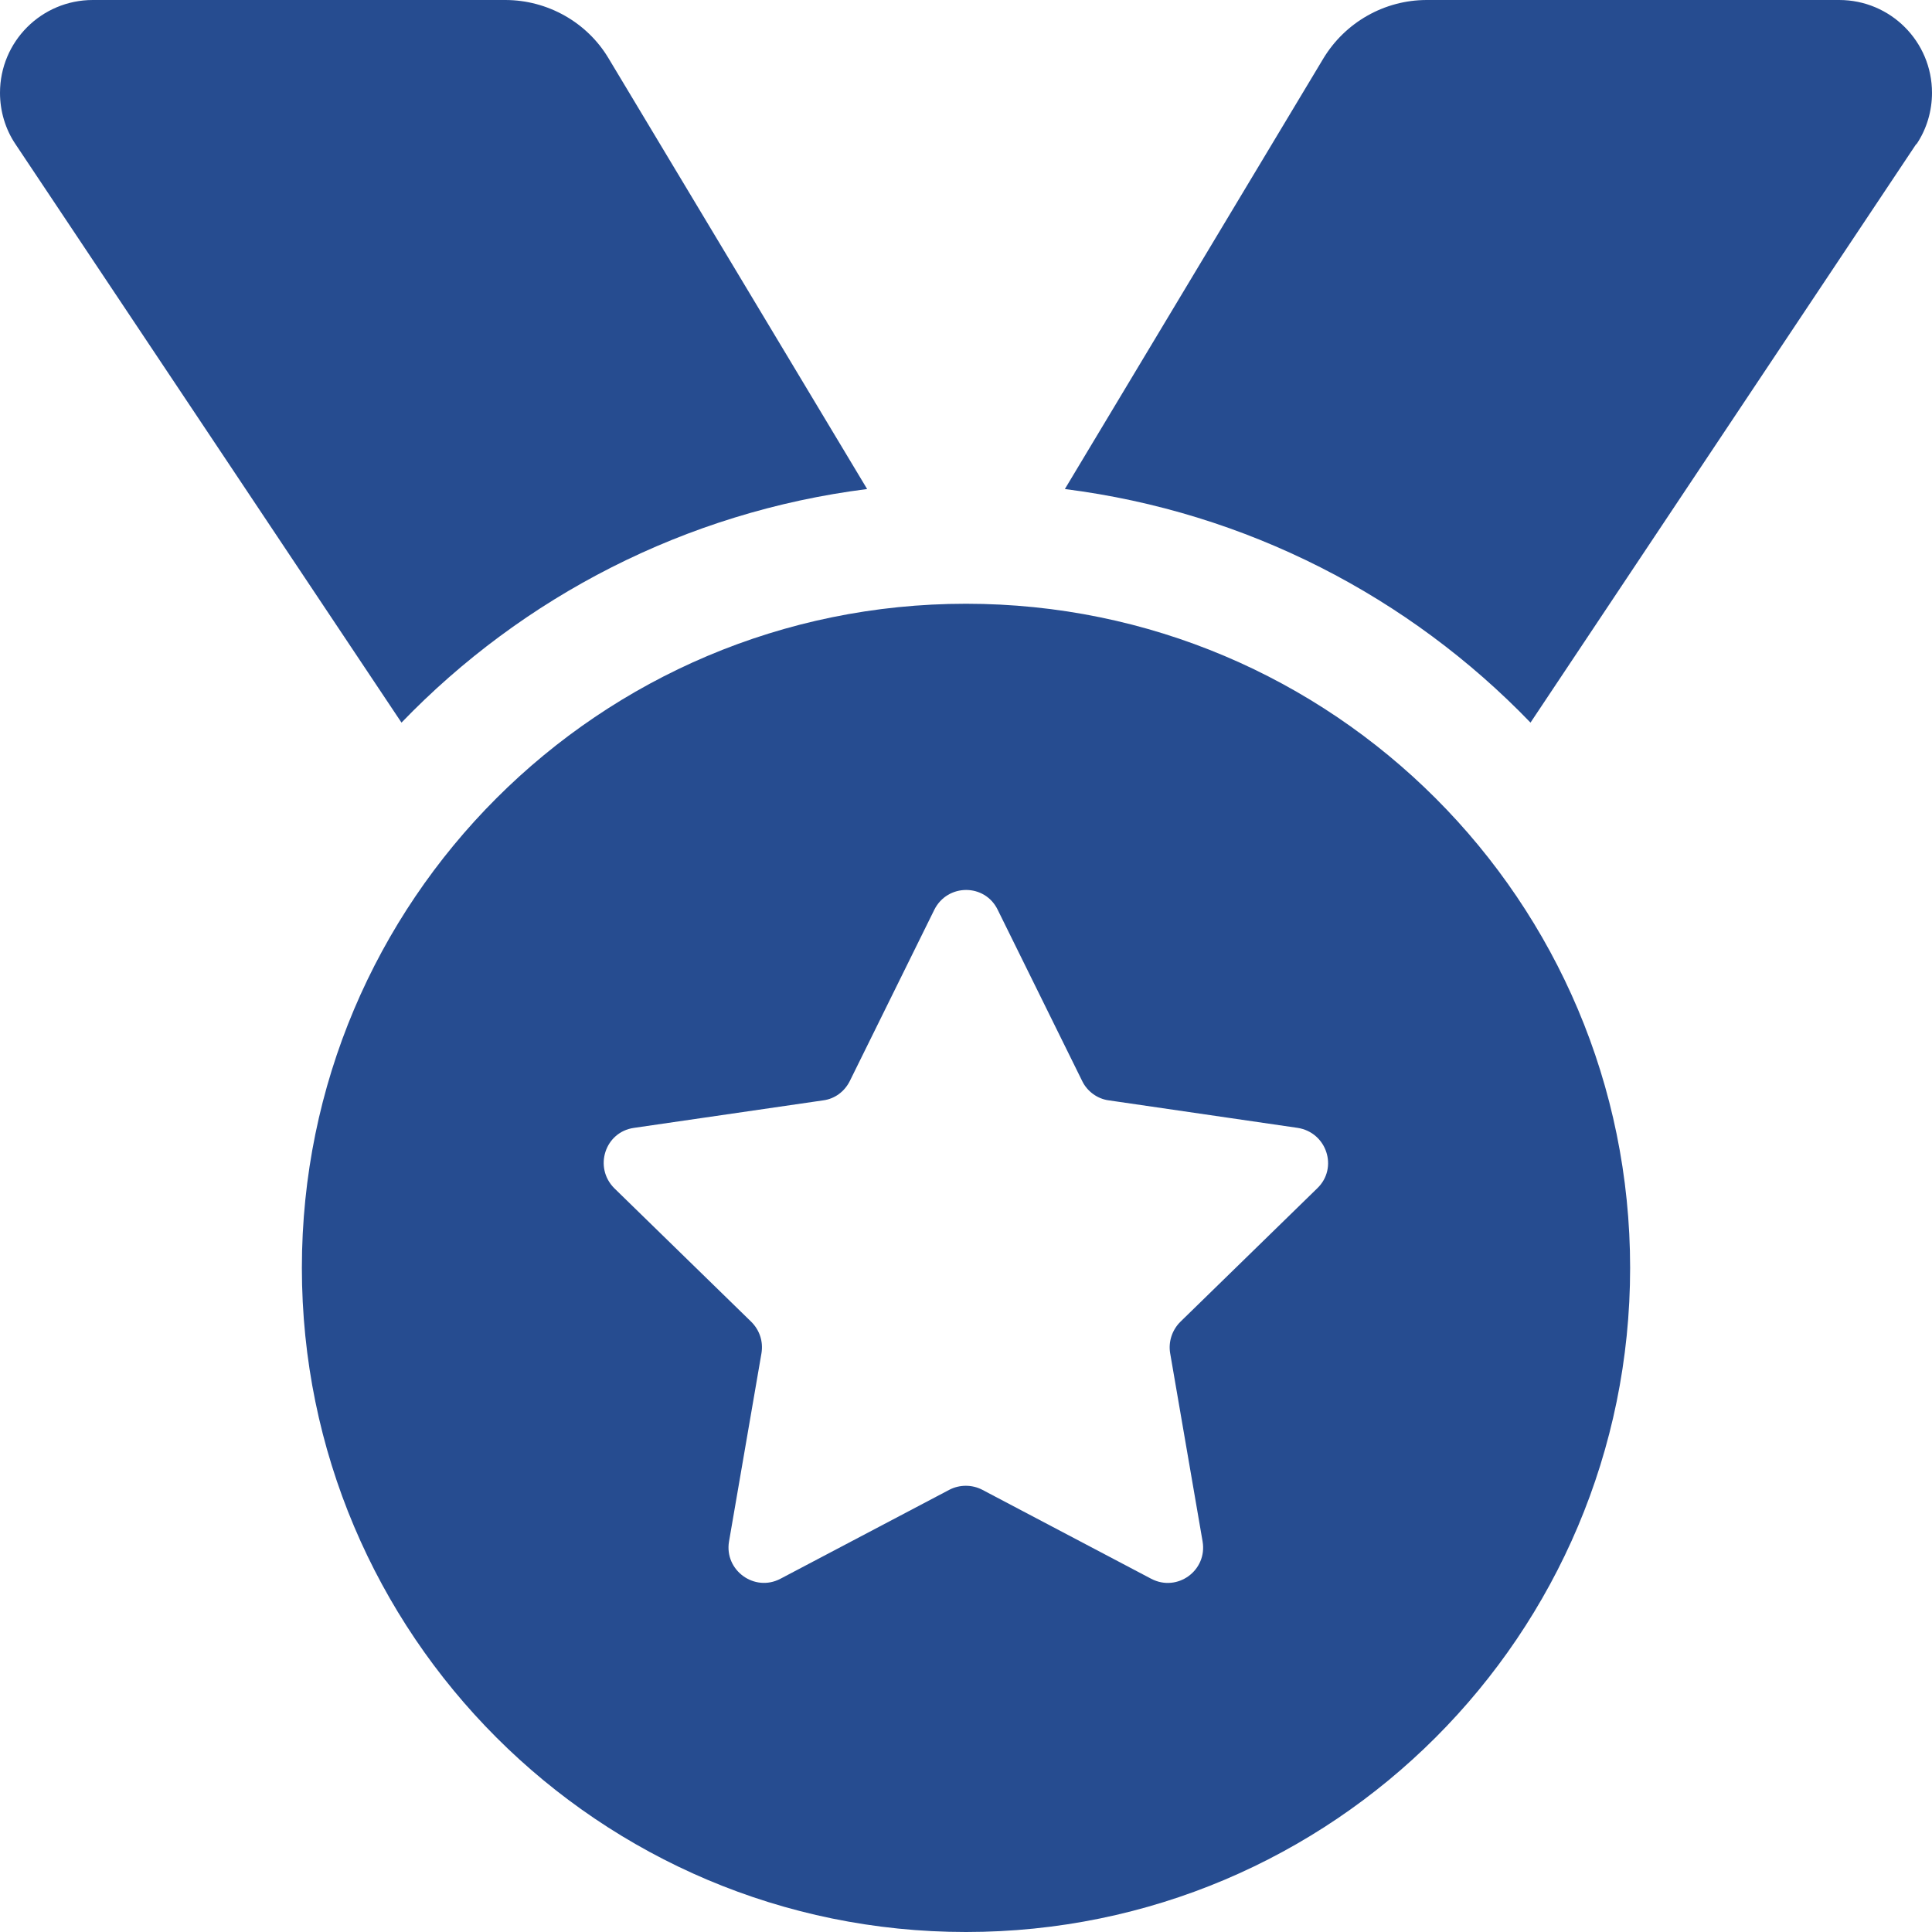
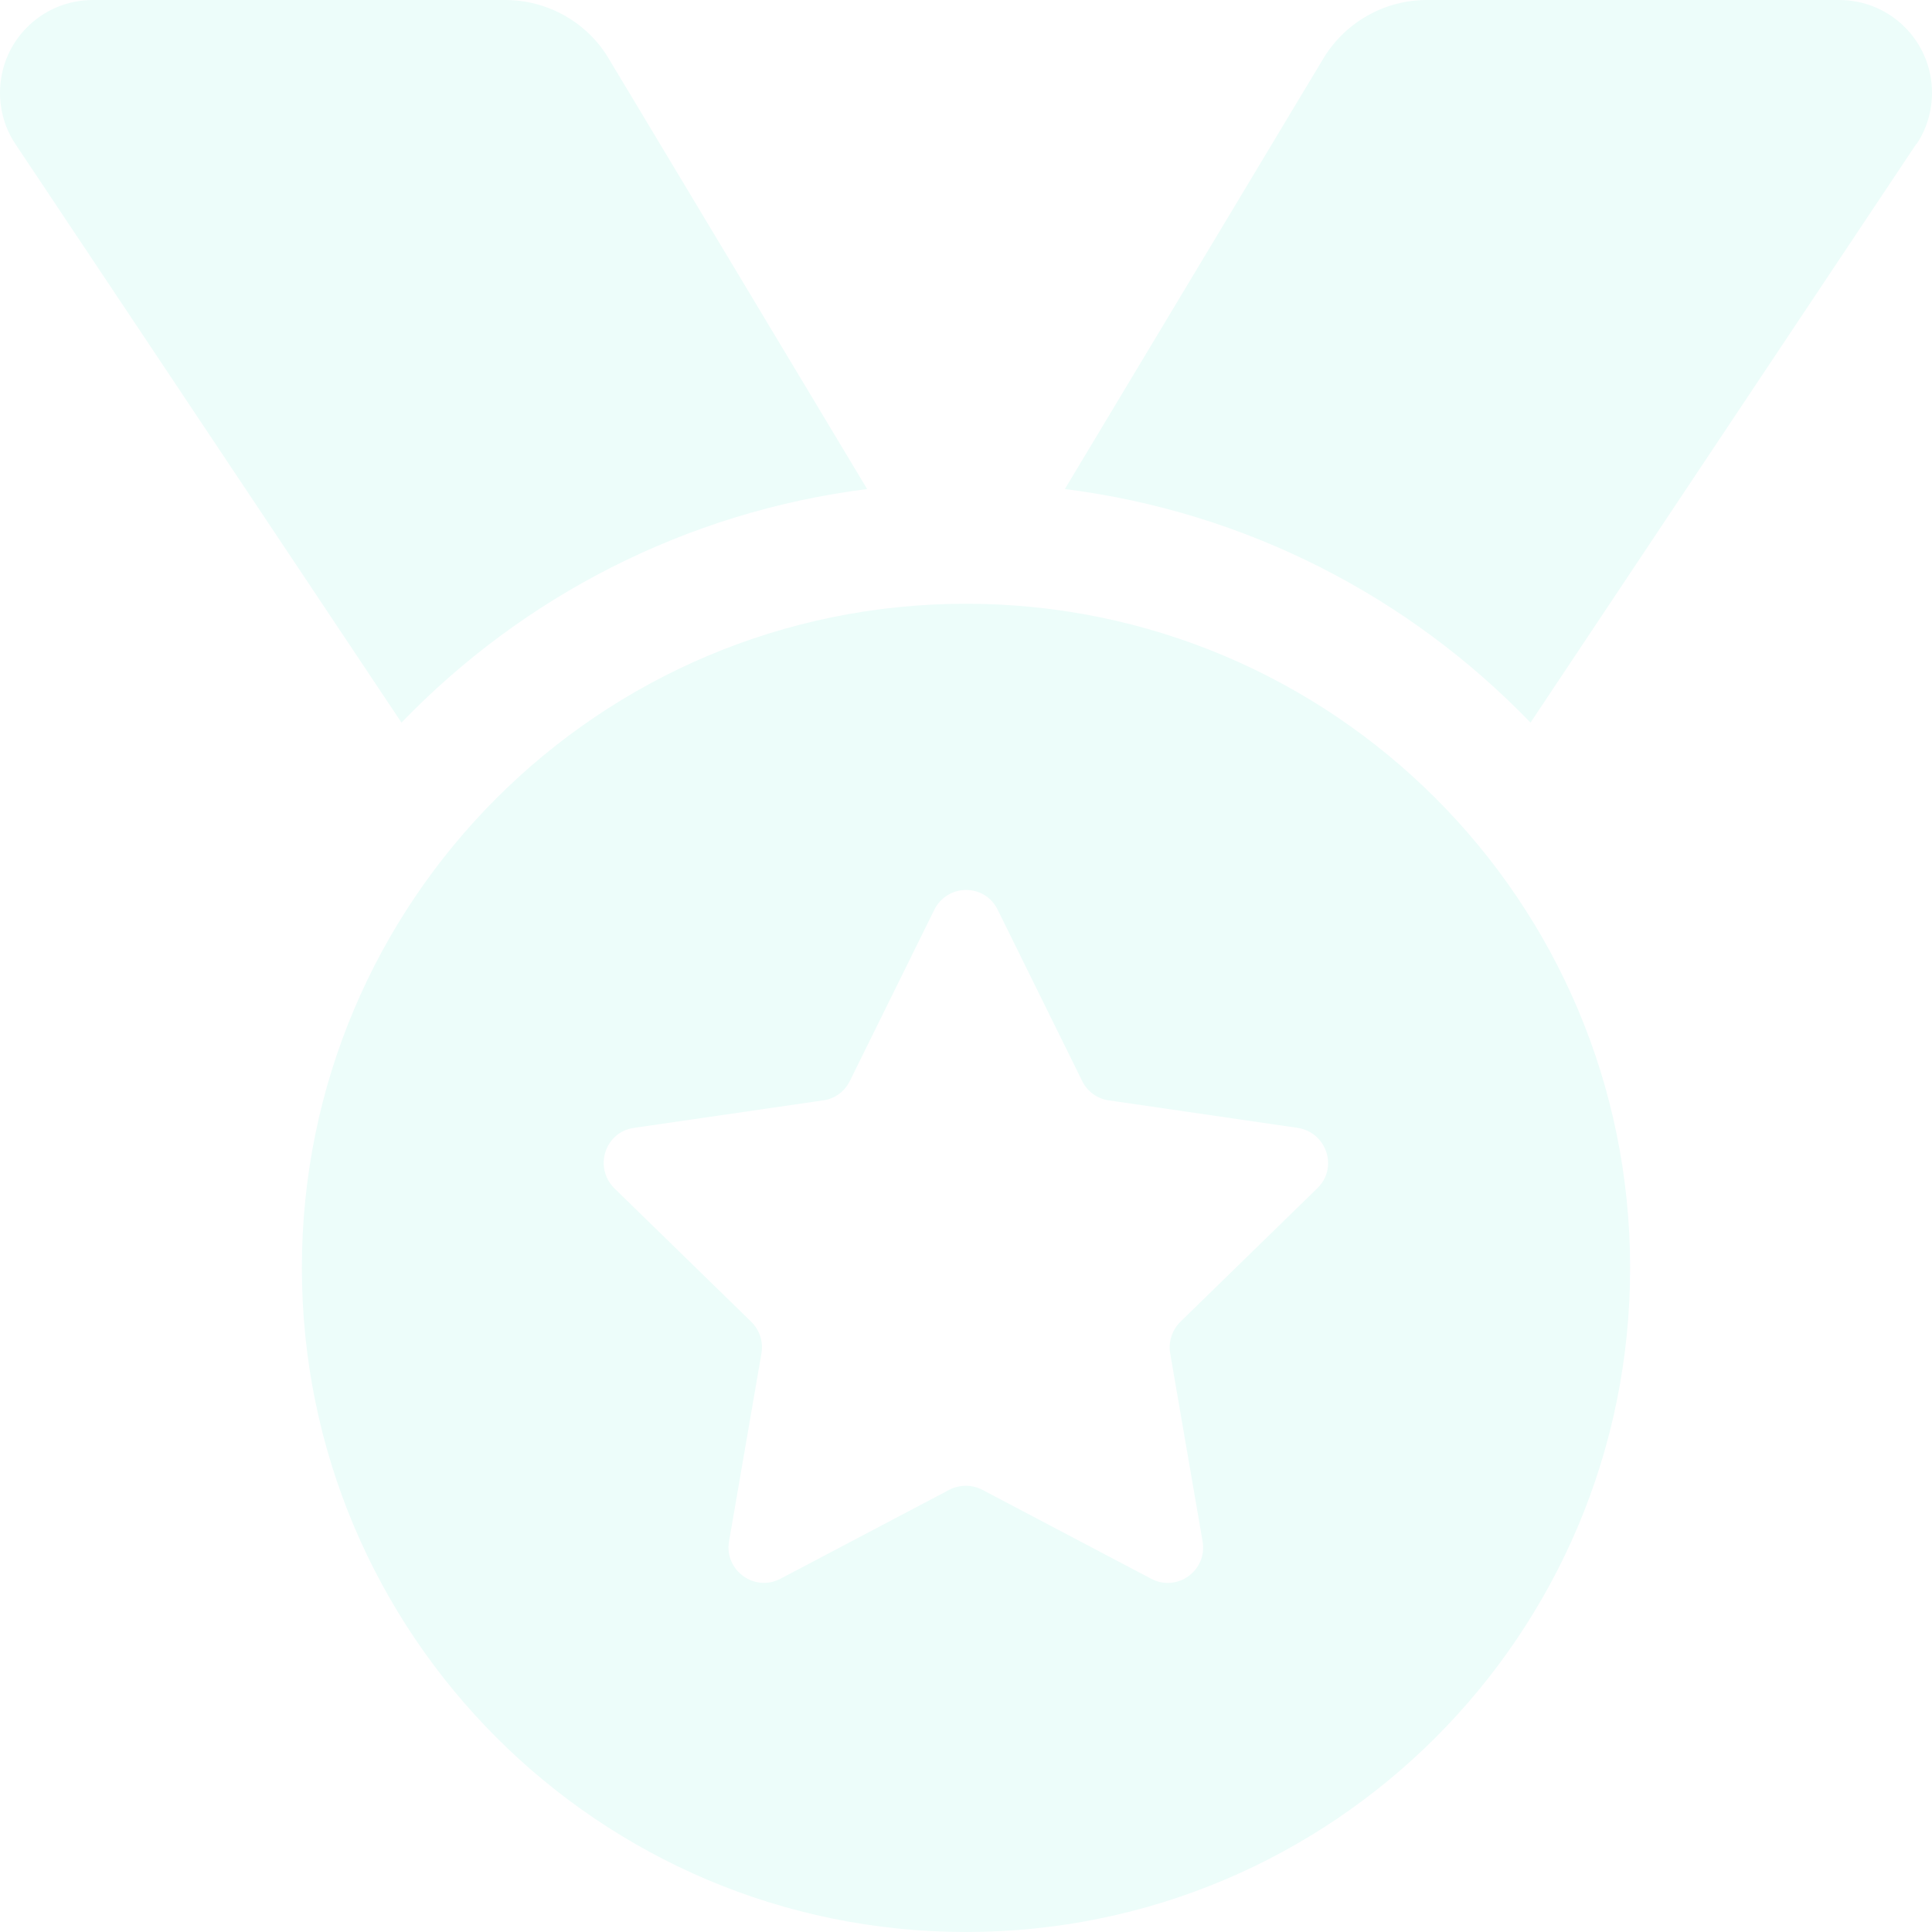
<svg xmlns="http://www.w3.org/2000/svg" viewBox="0 0 512 512">
-   <path fill="#264c90" d="M4.1 38.2C1.4 34.2 0 29.4 0 24.6C0 11 11 0 24.6 0H133.9c11.2 0 21.7 5.9 27.4 15.5l68.5 114.1c-48.2 6.1-91.3 28.6-123.4 61.9L4.1 38.2zm503.7 0L405.6 191.5c-32.1-33.3-75.2-55.8-123.4-61.9L350.7 15.5C356.5 5.9 366.9 0 378.1 0H487.4C501 0 512 11 512 24.6c0 4.8-1.4 9.6-4.1 13.6zM80 336a176 176 0 1 1 352 0A176 176 0 1 1 80 336zm184.4-94.9c-3.4-7-13.3-7-16.8 0l-22.4 45.4c-1.4 2.8-4 4.7-7 5.1L168 298.9c-7.7 1.1-10.7 10.5-5.2 16l36.3 35.4c2.2 2.2 3.2 5.2 2.7 8.3l-8.6 49.9c-1.3 7.6 6.7 13.5 13.6 9.9l44.8-23.6c2.7-1.4 6-1.4 8.7 0l44.8 23.6c6.9 3.6 14.9-2.2 13.6-9.9l-8.6-49.9c-.5-3 .5-6.1 2.7-8.3l36.3-35.4c5.6-5.4 2.5-14.8-5.2-16l-50.1-7.3c-3-.4-5.7-2.4-7-5.1l-22.4-45.4z" />
+   <path fill="#edfdfa" d="M4.1 38.2C1.4 34.2 0 29.4 0 24.6C0 11 11 0 24.6 0H133.9c11.2 0 21.7 5.9 27.4 15.5l68.5 114.1c-48.2 6.1-91.3 28.6-123.4 61.9L4.1 38.2zm503.7 0L405.6 191.5c-32.1-33.3-75.2-55.8-123.4-61.9L350.7 15.5C356.5 5.9 366.9 0 378.1 0H487.4C501 0 512 11 512 24.6c0 4.8-1.4 9.6-4.1 13.6zM80 336a176 176 0 1 1 352 0A176 176 0 1 1 80 336zm184.4-94.9c-3.4-7-13.3-7-16.8 0l-22.4 45.4c-1.4 2.8-4 4.7-7 5.1L168 298.9c-7.7 1.1-10.7 10.5-5.2 16l36.3 35.4c2.2 2.2 3.2 5.2 2.7 8.3l-8.6 49.9c-1.3 7.6 6.7 13.5 13.6 9.9l44.8-23.6c2.7-1.4 6-1.4 8.7 0l44.8 23.6c6.9 3.6 14.9-2.2 13.6-9.9l-8.6-49.9c-.5-3 .5-6.1 2.7-8.3l36.3-35.4c5.6-5.4 2.5-14.8-5.2-16l-50.1-7.3c-3-.4-5.7-2.4-7-5.1l-22.4-45.4z" />
</svg>
